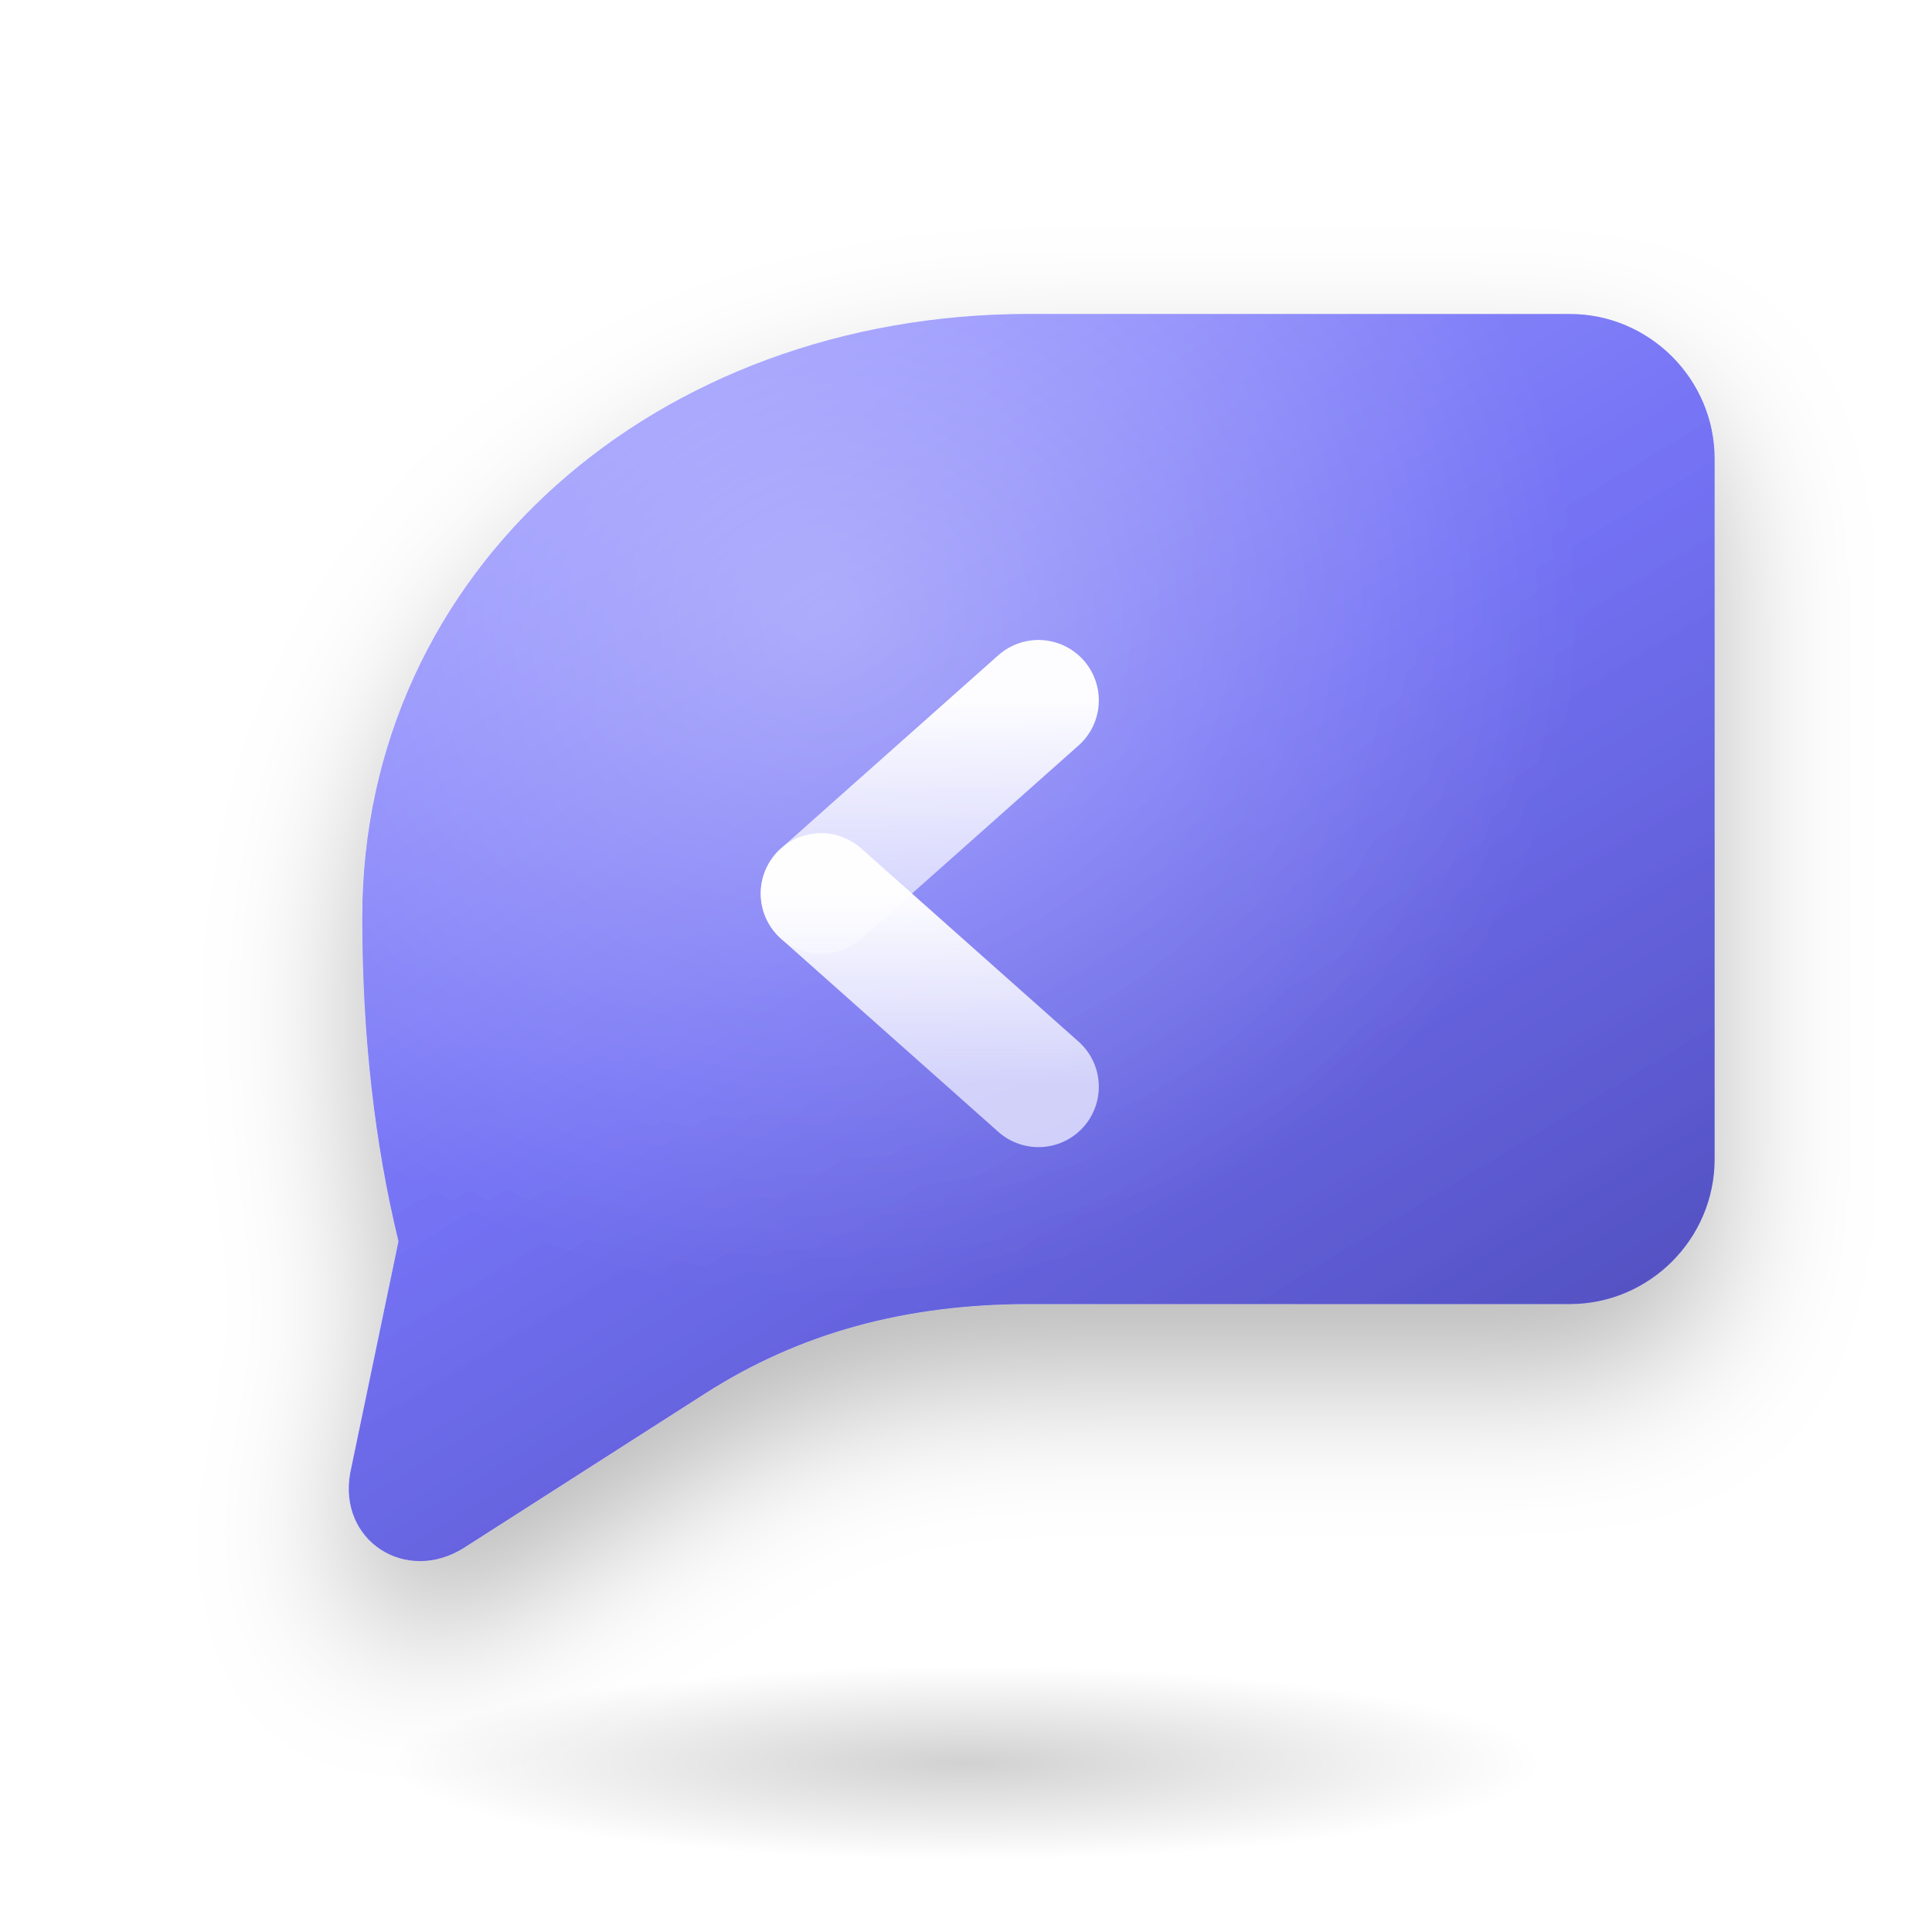
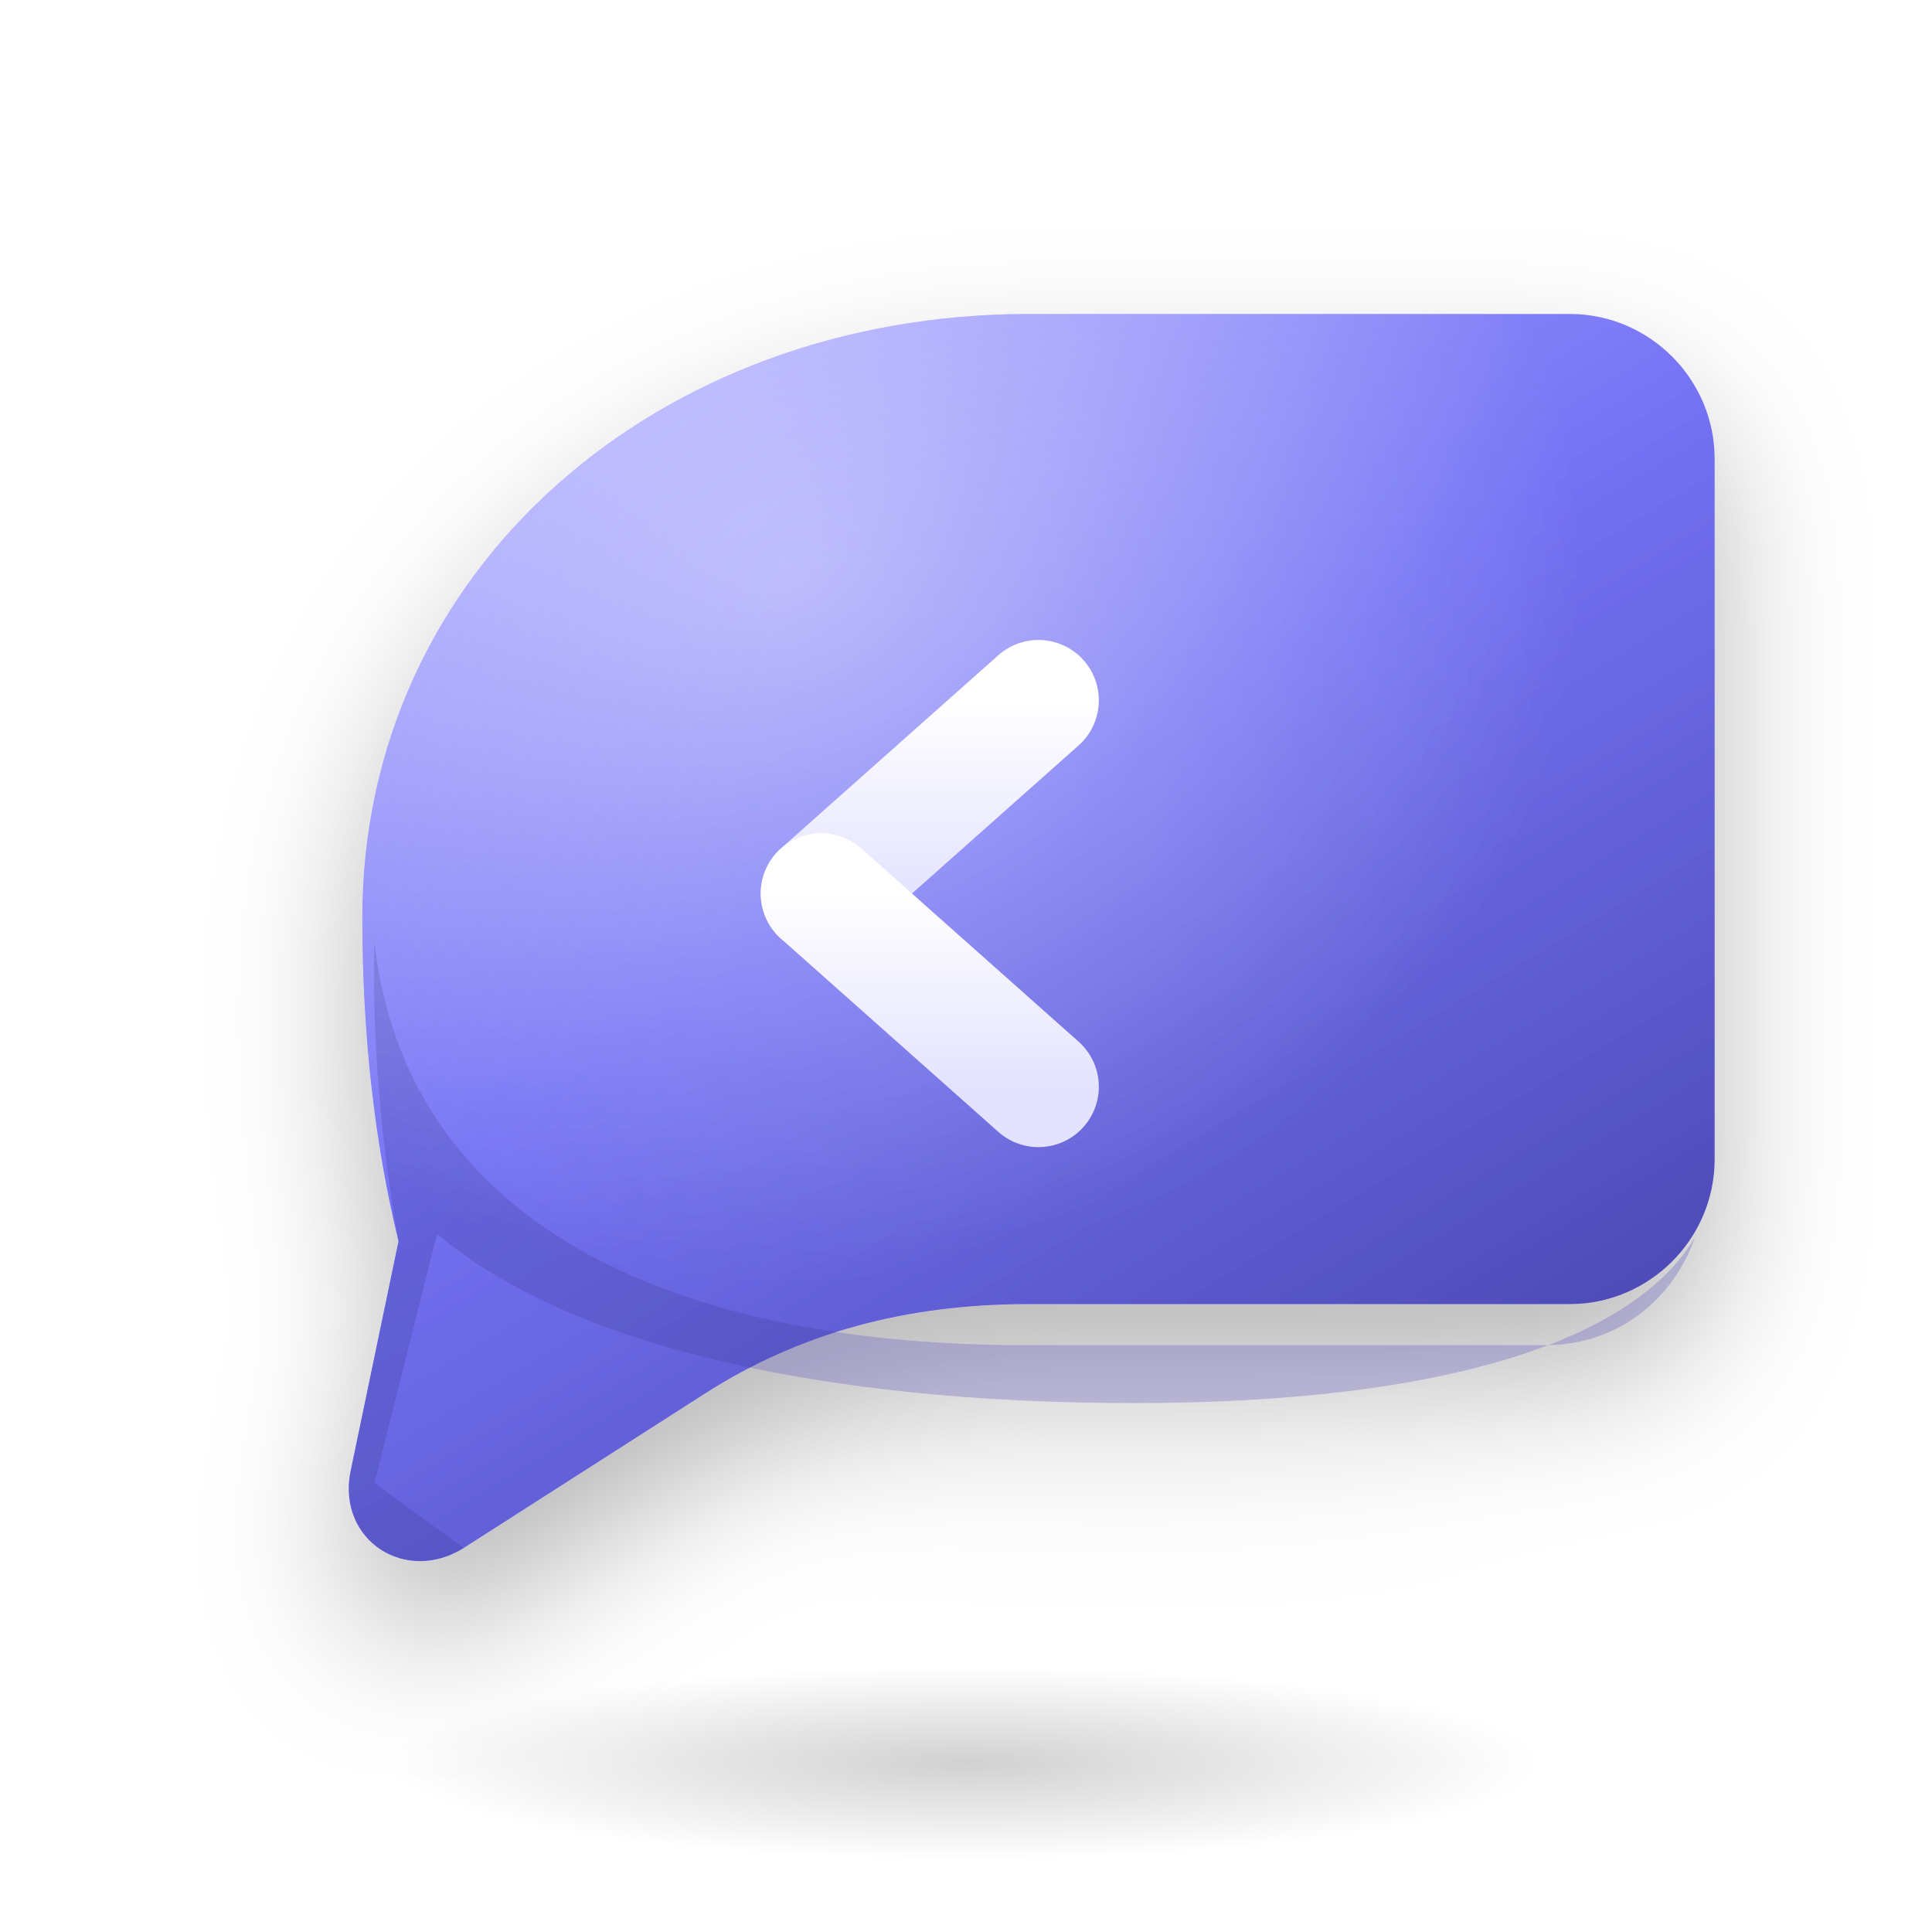
<svg xmlns="http://www.w3.org/2000/svg" viewBox="0 0 80 80" role="img" aria-label="ItundaFace 3D reply">
  <defs>
    <linearGradient id="body" x1="18%" y1="0%" x2="85%" y2="100%">
-       <stop offset="0" stop-color="#9C9AFF" />
-       <stop offset="45%" stop-color="#7472F4" />
-       <stop offset="100%" stop-color="#4D4AB8" />
+       <stop offset="0" stop-color="#AAA8FF" />
+       <stop offset="42%" stop-color="#7472F4" />
+       <stop offset="100%" stop-color="#4643AA" />
    </linearGradient>
    <linearGradient id="arrow" x1="0" y1="0" x2="0" y2="1">
-       <stop offset="0" stop-color="#FFFFFF" stop-opacity=".98" />
-       <stop offset="100%" stop-color="#E8E8FF" stop-opacity=".8" />
+       <stop offset="0" stop-color="#FFFFFF" />
+       <stop offset="1" stop-color="#E4E3FF" />
    </linearGradient>
-     <radialGradient id="highlight" cx="35%" cy="24%" r="55%">
-       <stop offset="0" stop-color="#FFFFFF" stop-opacity=".32" />
-       <stop offset="100%" stop-color="#FFFFFF" stop-opacity="0" />
+     <radialGradient id="highlight" cx="32%" cy="20%" r="58%">
+       <stop offset="0" stop-color="#FFFFFF" stop-opacity=".42" />
+       <stop offset="1" stop-color="#FFFFFF" stop-opacity="0" />
    </radialGradient>
    <radialGradient id="ground" cx="50%" cy="50%" r="50%">
      <stop offset="0" stop-color="#000000" stop-opacity=".18" />
-       <stop offset="100%" stop-color="#000000" stop-opacity="0" />
+       <stop offset="1" stop-color="#000000" stop-opacity="0" />
    </radialGradient>
    <filter id="shadow" x="-50%" y="-50%" width="200%" height="200%">
      <feDropShadow dx="0" dy="3" stdDeviation="3" flood-color="#000000" flood-opacity=".28" />
    </filter>
  </defs>
  <ellipse cx="40" cy="73" rx="24" ry="4" fill="url(#ground)" />
  <g filter="url(#shadow)">
    <path d="M15 38C15 23.6 27.2 13 42.6 13H65C68.3 13 71 15.7 71 19V48C71 51.3 68.3 54 65 54H42.6C37.5 54 33.1 55.2 29.2 57.7L19.2 64.1C16.8 65.6 14 63.8 14.5 61L16.5 51.4C15.5 47.3 15 42.8 15 38Z" fill="url(#body)" />
+     <path d="M15.5 39C16.8 50.5 27.5 55.7 42.5 55.7H64C67 55.7 69.3 53.8 70.2 51.2C67.7 55.5 59.8 58.1 47 58.1C34.2 58.1 23.7 55.8 18.1 51.1L15.5 61.4L19.2 64.1C16.8 65.6 14 63.8 14.5 61L16.5 51.4C15.8 47.5 15.4 43.1 15.5 39Z" fill="#403D9B" opacity=".28" />
    <path d="M15 38C15 23.6 27.2 13 42.6 13H65C68.3 13 71 15.7 71 19V48C71 51.3 68.3 54 65 54H42.6C37.5 54 33.1 55.2 29.2 57.7L19.2 64.1C16.8 65.6 14 63.8 14.5 61L16.5 51.4C15.5 47.3 15 42.8 15 38Z" fill="url(#highlight)" />
    <path d="M34 37H54" stroke="url(#arrow)" stroke-width="5" stroke-linecap="round" />
    <path d="M34 37L43 29" stroke="url(#arrow)" stroke-width="5" stroke-linecap="round" stroke-linejoin="round" />
    <path d="M34 37L43 45" stroke="url(#arrow)" stroke-width="5" stroke-linecap="round" stroke-linejoin="round" />
  </g>
</svg>
